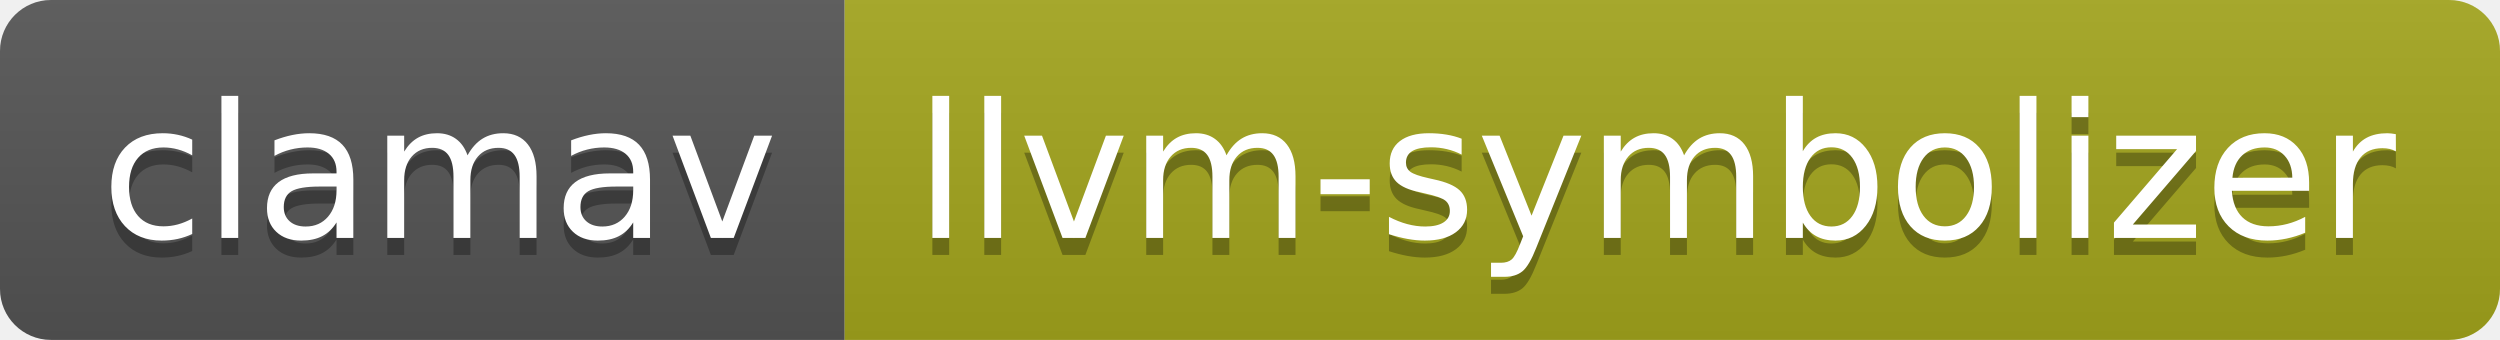
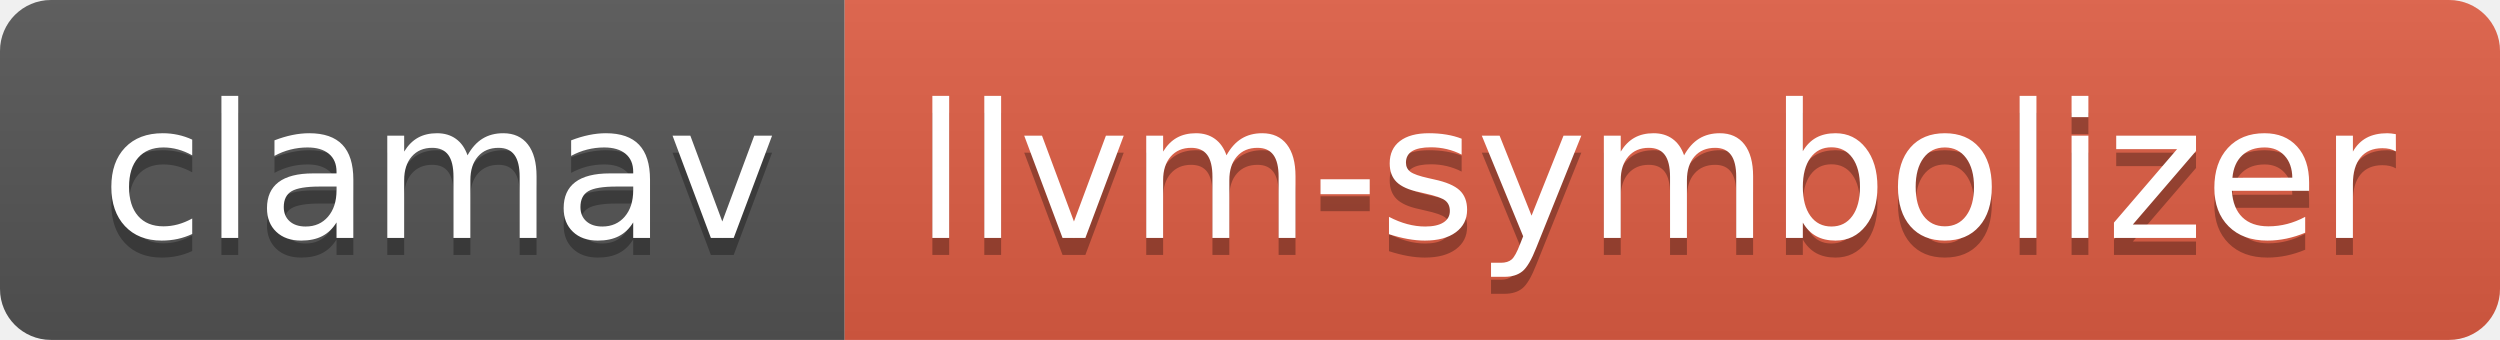
<svg xmlns="http://www.w3.org/2000/svg" width="147.1" height="20">
  <linearGradient id="smooth" x2="0" y2="100%">
    <stop offset="0" stop-color="#bbb" stop-opacity=".1" />
    <stop offset="1" stop-opacity=".1" />
  </linearGradient>
  <clipPath id="round">
    <rect width="147.1" height="20" rx="3" fill="#fff" />
  </clipPath>
  <g clip-path="url(#round)">
    <rect width="49.7" height="20" fill="#555" />
-     <rect x="49.7" width="97.4" height="20" fill="#a4a61d" />
+     <rect x="49.7" width="97.4" height="20" fill="#e05d44" />
    <rect width="147.1" height="20" fill="url(#smooth)" />
  </g>
  <g fill="#fff" text-anchor="middle" font-family="DejaVu Sans,Verdana,Geneva,sans-serif" font-size="110">
    <text x="258.5" y="150" fill="#010101" fill-opacity=".3" transform="scale(0.1)" textLength="397.0" lengthAdjust="spacing">clamav</text>
    <text x="258.5" y="140" transform="scale(0.1)" textLength="397.0" lengthAdjust="spacing">clamav</text>
    <text x="974.0" y="150" fill="#010101" fill-opacity=".3" transform="scale(0.1)" textLength="874.0" lengthAdjust="spacing">llvm-symbolizer</text>
    <text x="974.0" y="140" transform="scale(0.1)" textLength="874.0" lengthAdjust="spacing">llvm-symbolizer</text>
  </g>
</svg>
